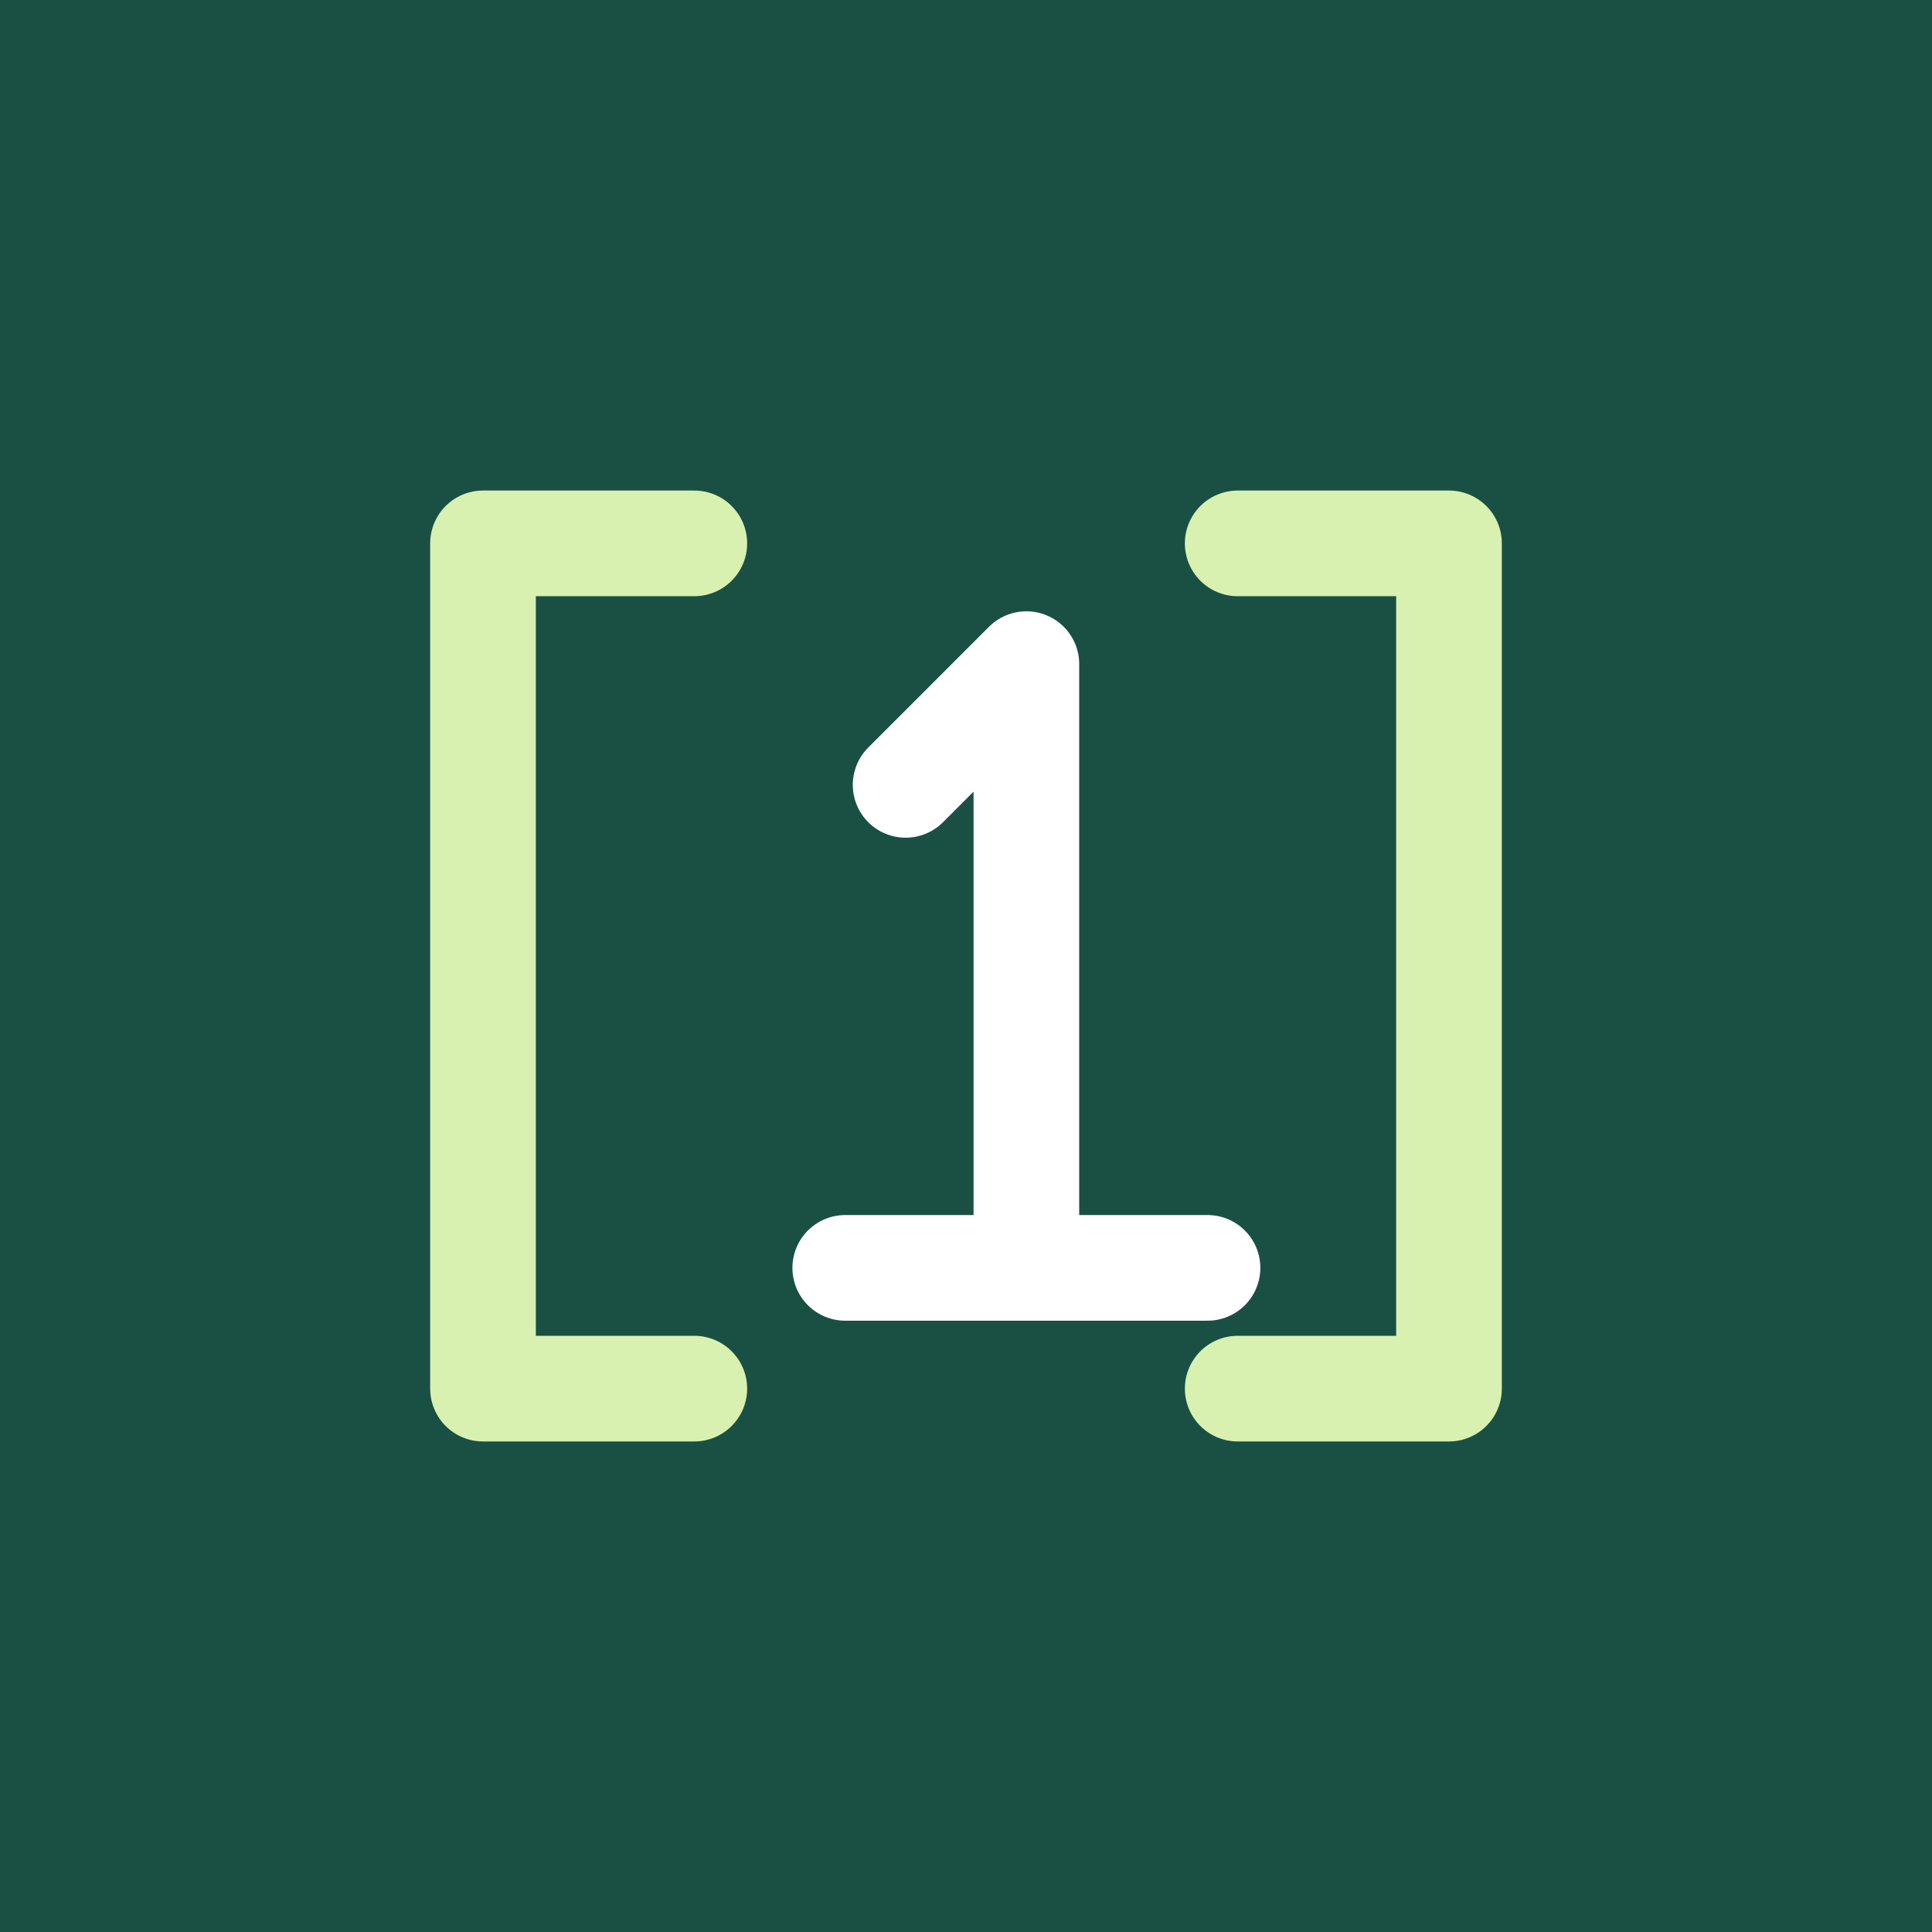
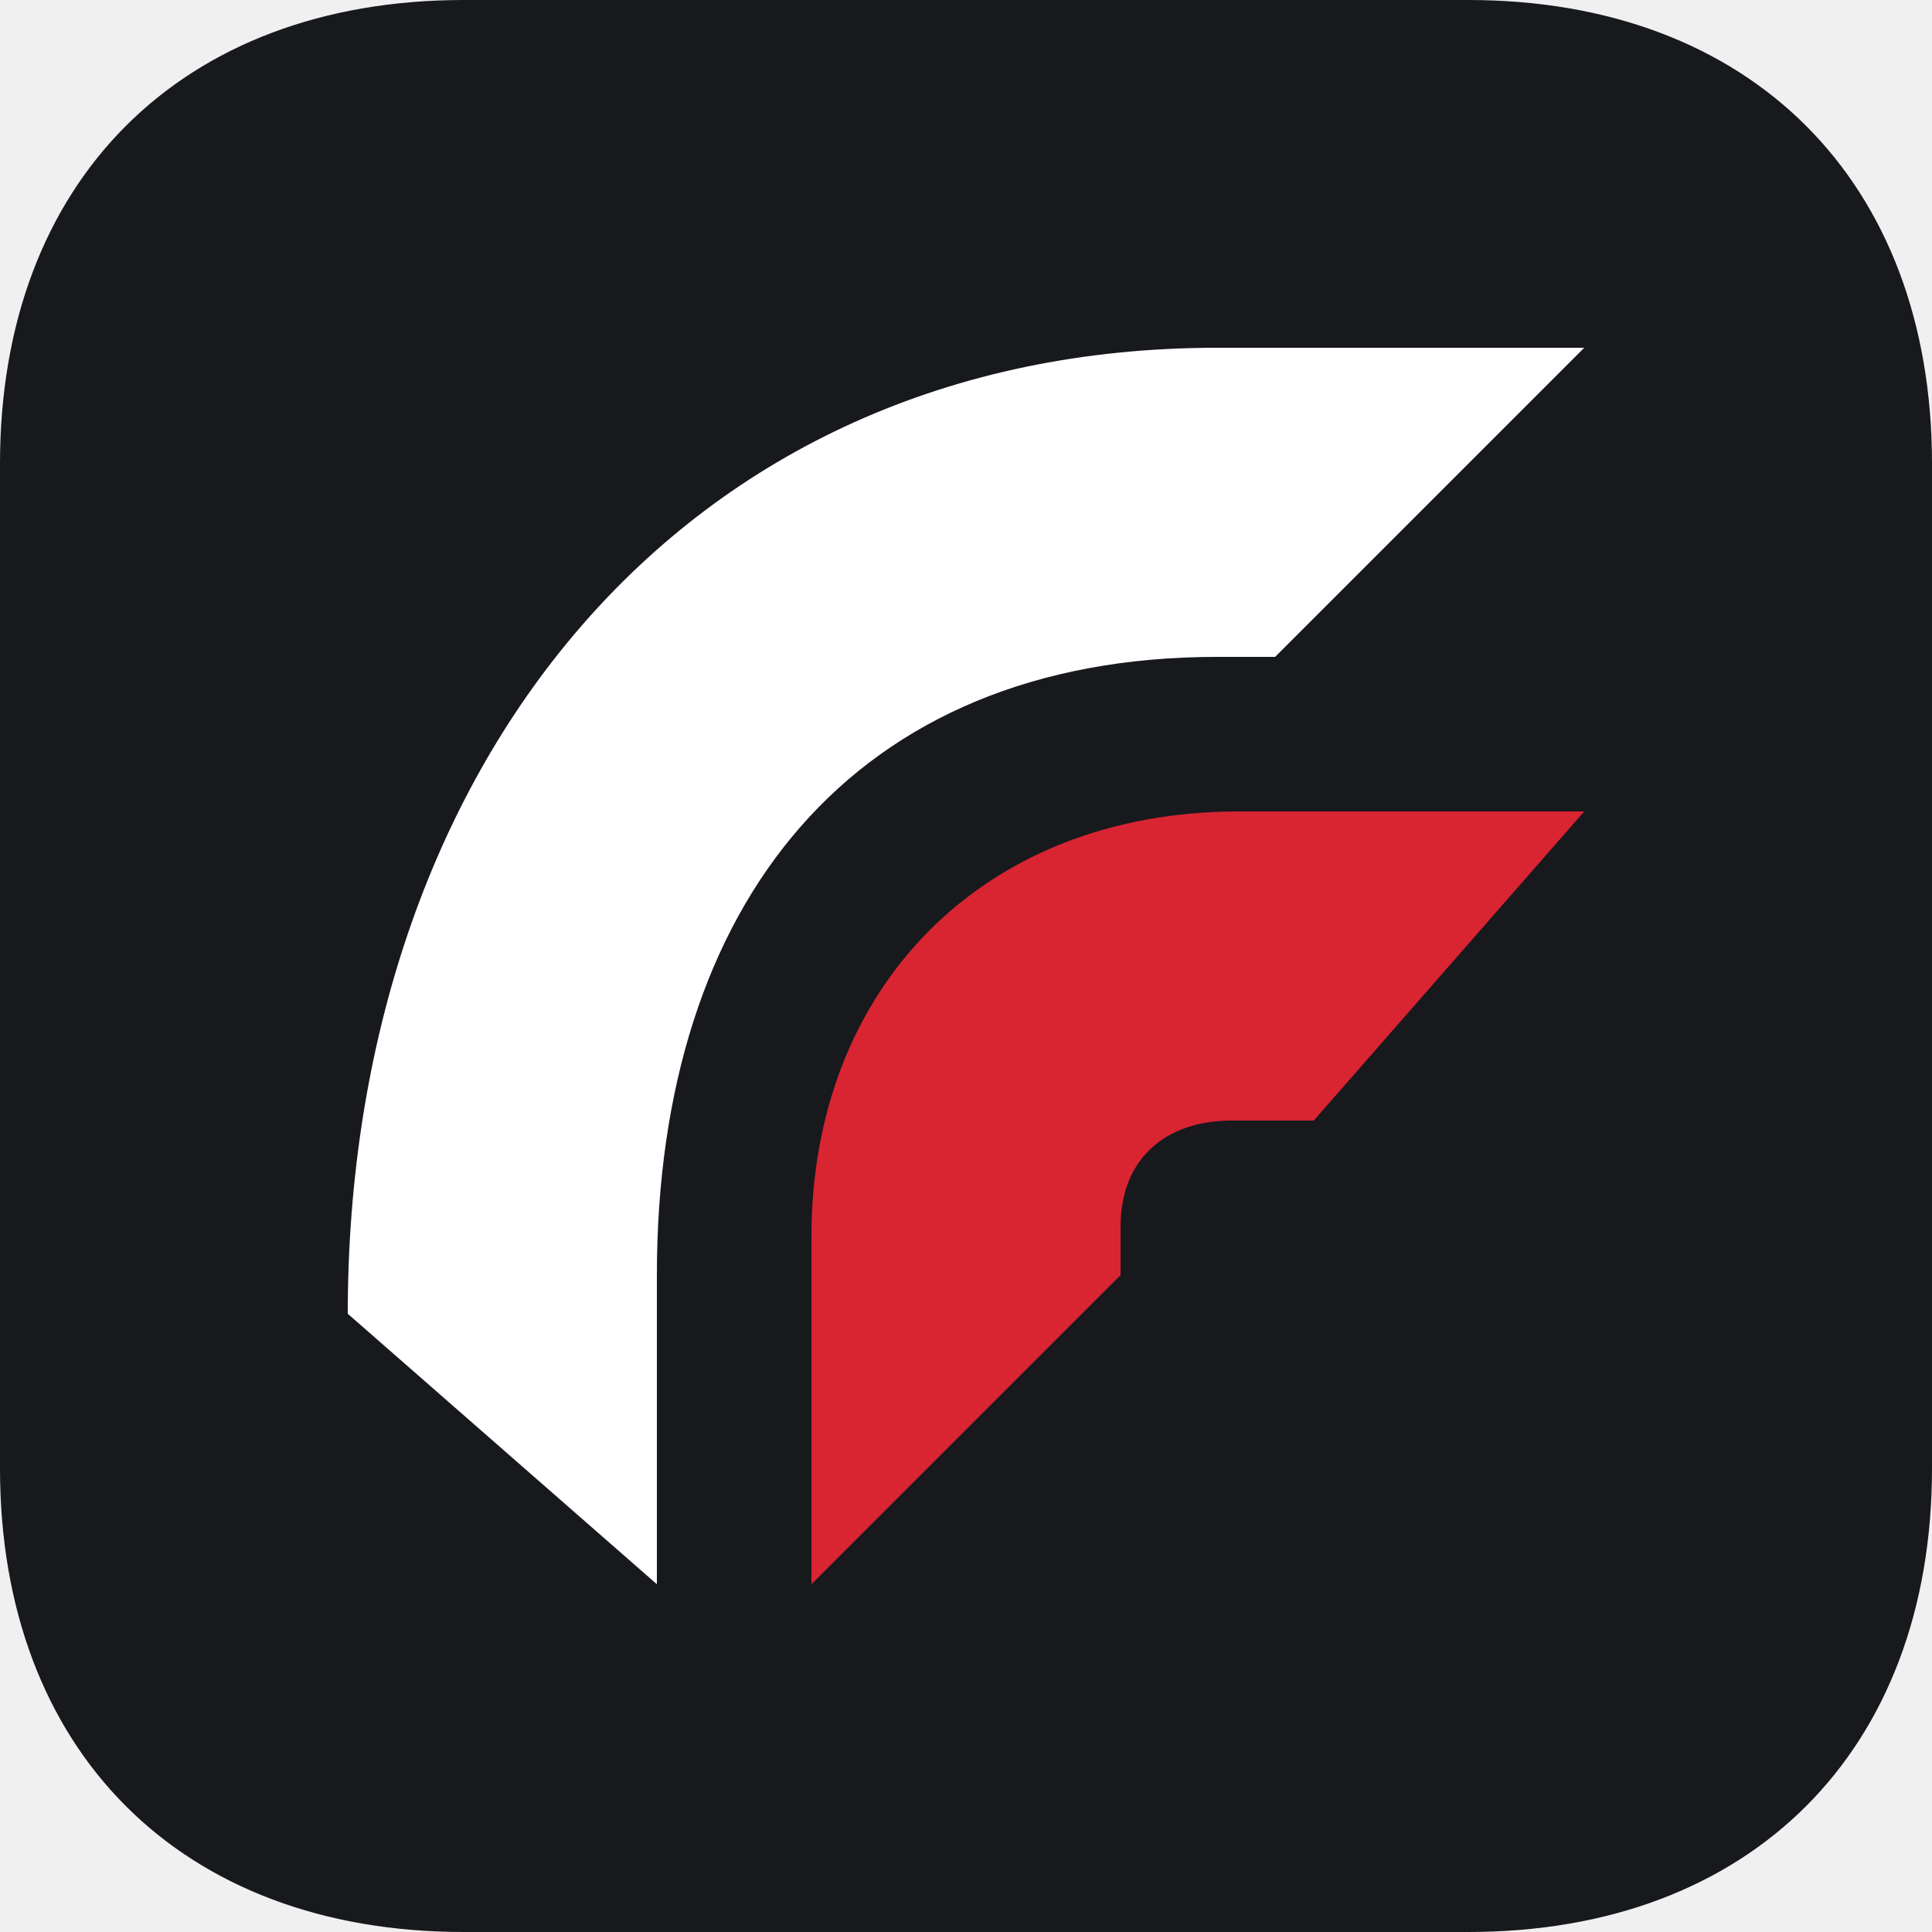
- <svg xmlns="http://www.w3.org/2000/svg" viewBox="0 0 64 64">
-   <path fill="#1a5044" d="M0 0h64v64H0z" />
-   <g fill="none" stroke-linecap="round" stroke-linejoin="round" stroke-width="3.5">
-     <path stroke="#d8f1b0" d="M23 18h-7v28h7m18-28h7v28h-7" />
-     <path stroke="#fff" d="m30 26 4-4v20m-6 0h12" />
-   </g>
+ <svg xmlns="http://www.w3.org/2000/svg" width="160" height="160" viewBox="0 0 160 160">
+   <path id="tile" fill="#17191D" d="M38.4 0 H121.6 C145 0 160 15 160 38.4 V121.6 C160 145 145 160 121.6 160 H38.4 C15 160 0 145 0 121.6 V38.4 C0 15 15 0 38.4 0 Z" />
+   <path fill="#FFFFFF" d="M28.8 108.8 C28.8 63.8 56.2 28.8 100.8 28.8 H131.2 L105.6 54.4 H100.8 C70.7 54.4 54.4 74.8 54.4 105.6 V131.2 Z" />
+   <path fill="#D92432" d="M67.2 131.2 V102.4 C67.2 81.9 81.3 67.2 102.6 67.2 H131.2 L108.8 92.8 H102 C96.6 92.8 92.8 95.9 92.8 101.6 V105.6 Z" />
</svg>
